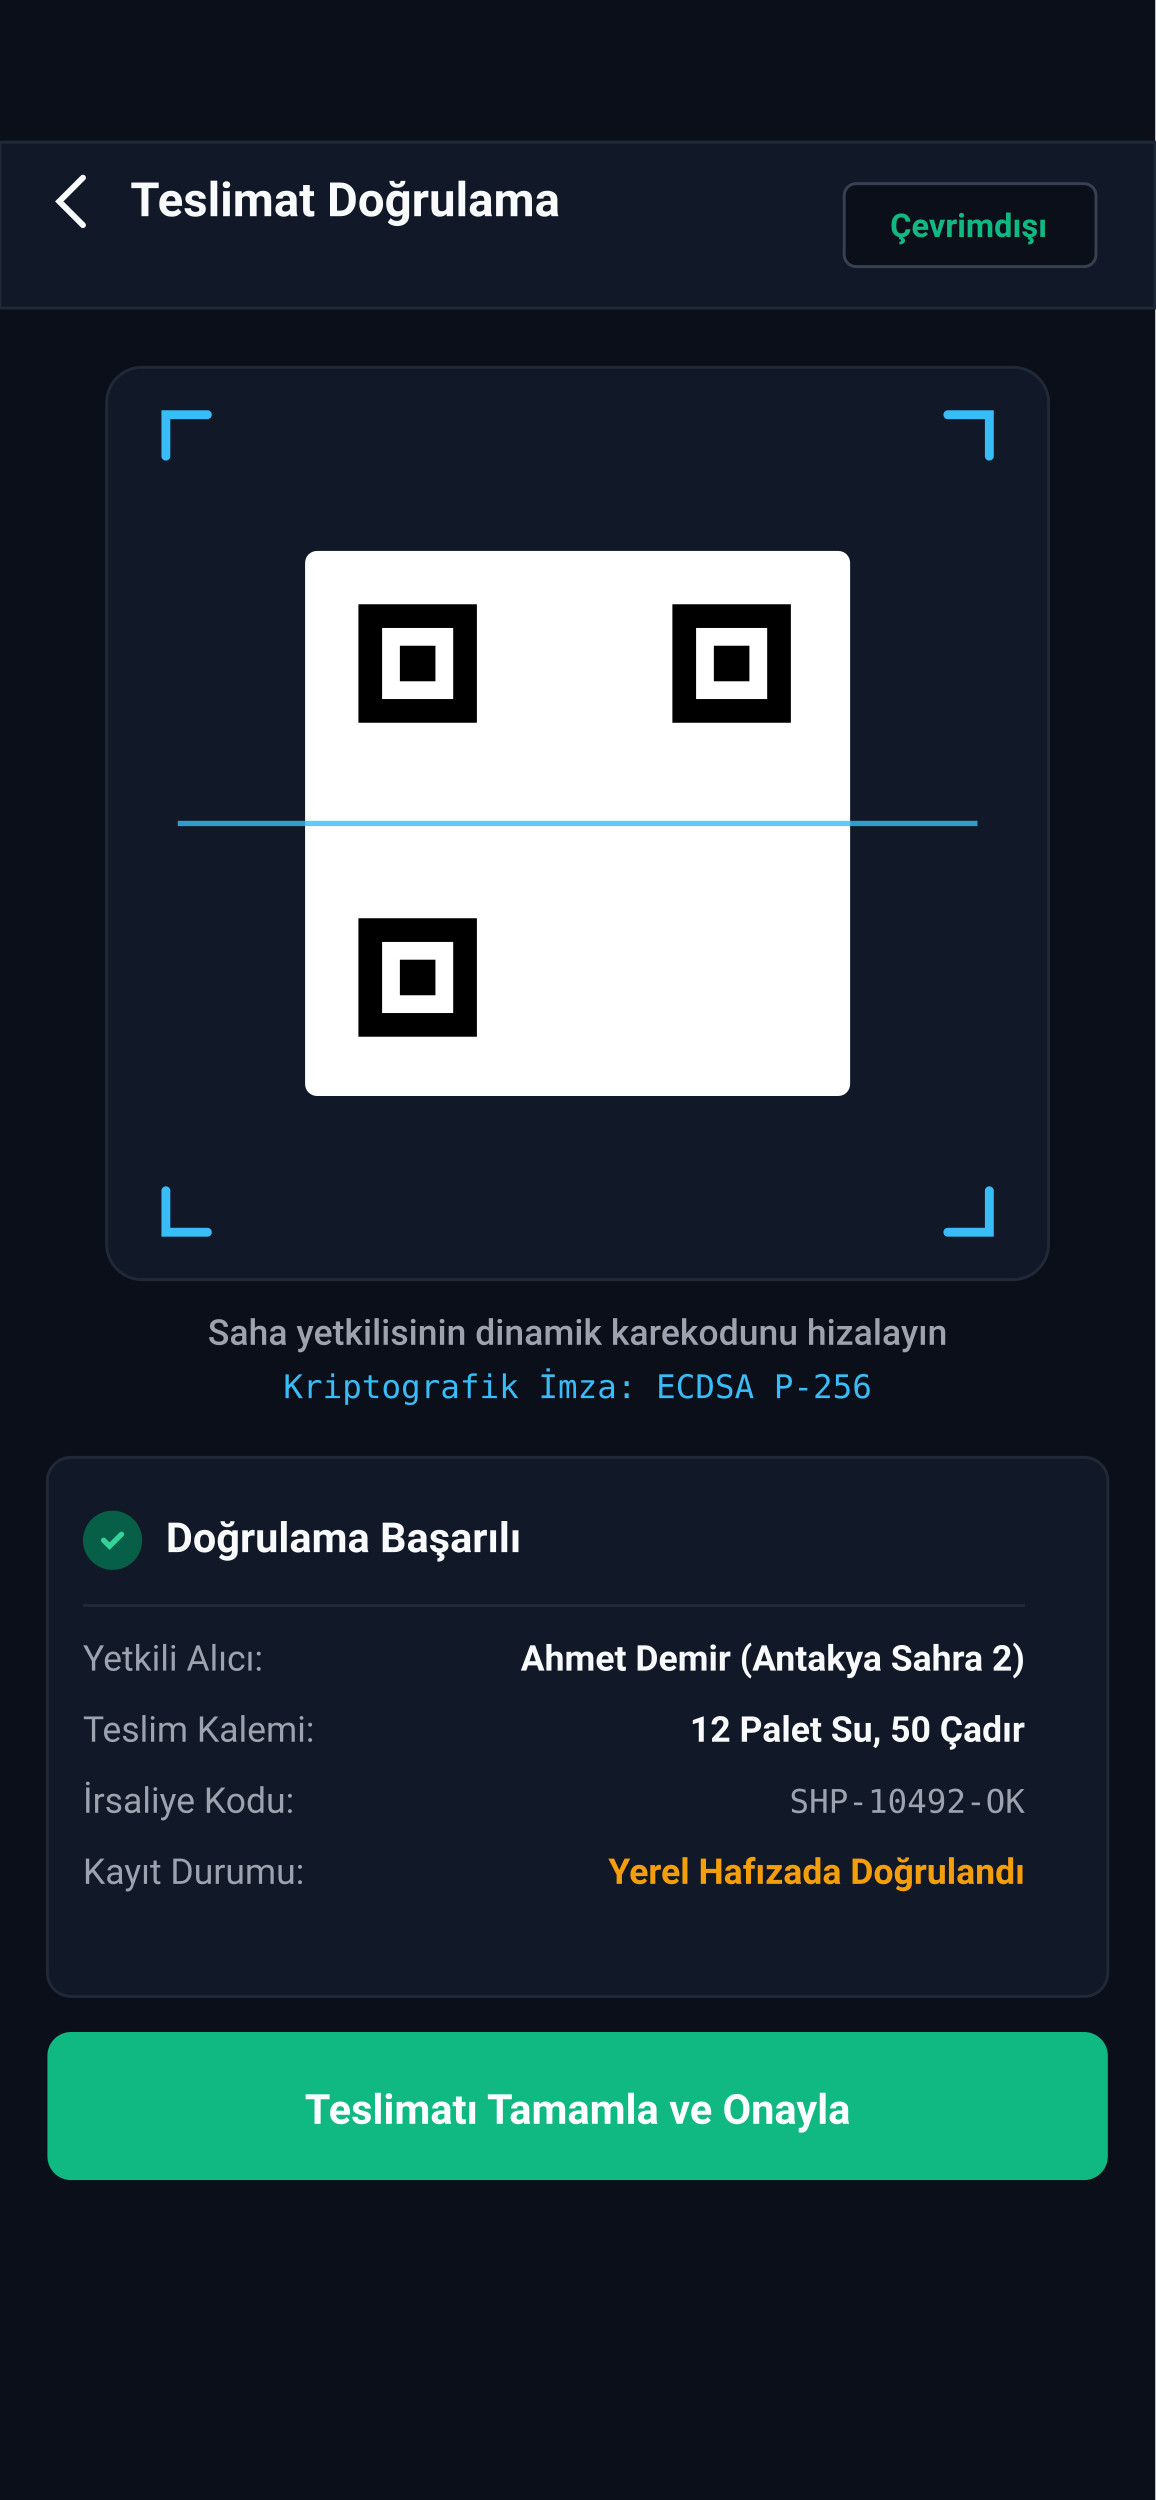
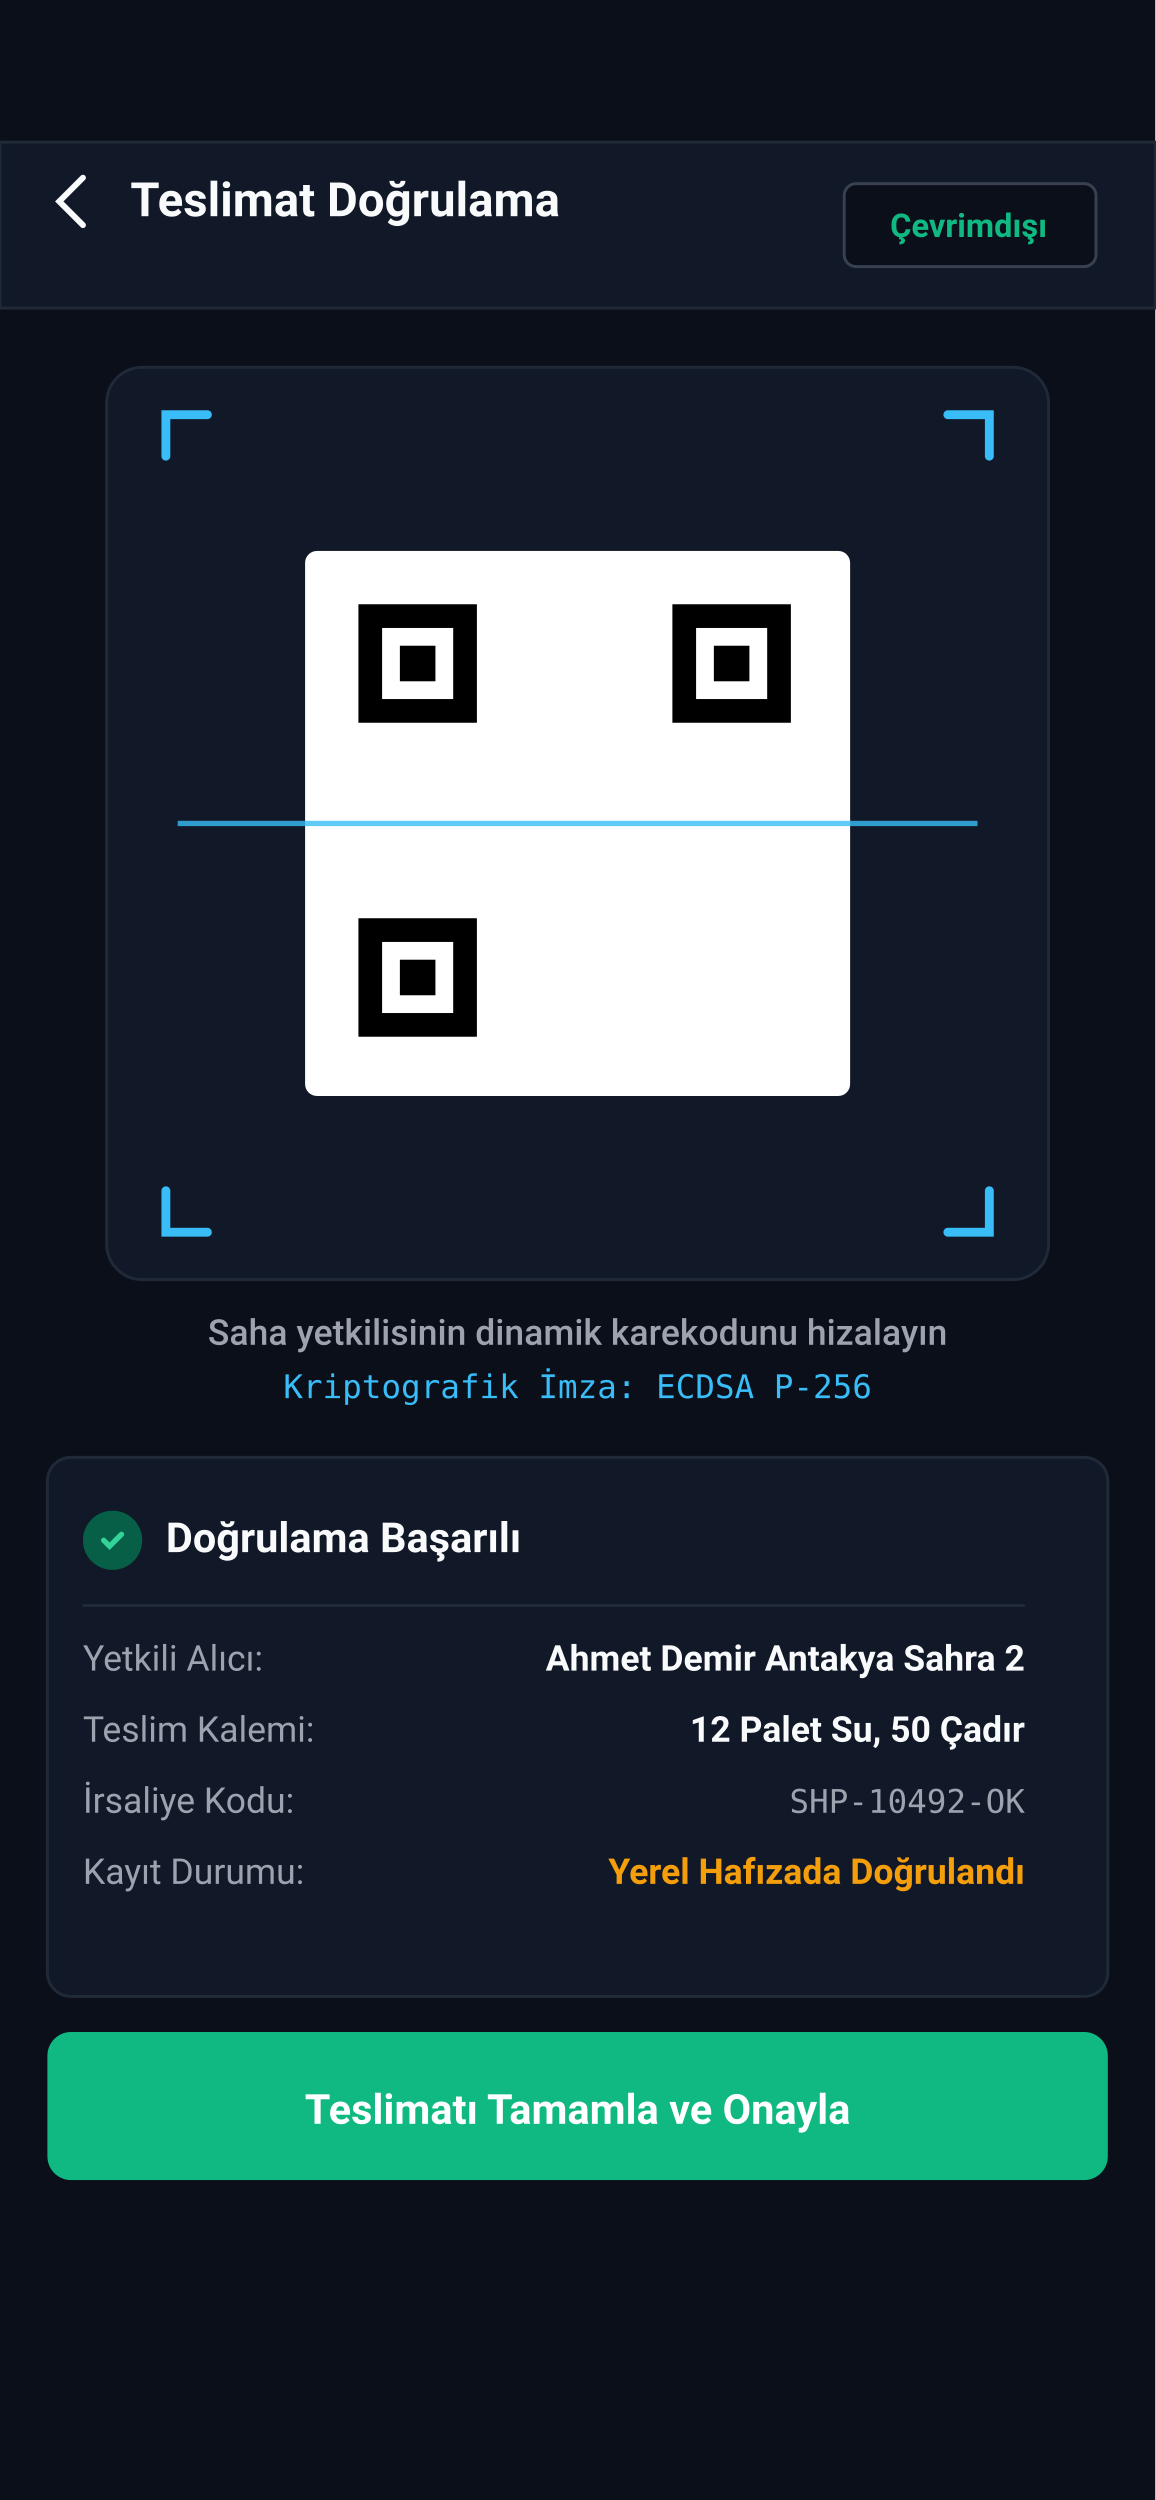
<svg xmlns="http://www.w3.org/2000/svg" viewBox="0 0 390 844" width="390" height="844">
  <defs>
    <style>
-       .font { font-family: -apple-system, BlinkMacSystemFont, "Segoe UI", Roboto, "Helvetica Neue", Arial, sans-serif; }
-       .mono { font-family: ui-monospace, SFMono-Regular, Menlo, Monaco, Consolas, monospace; }
-     </style>
+  .font { font-family: -apple-system, BlinkMacSystemFont, "Segoe UI", Roboto, "Helvetica Neue", Arial, sans-serif; }
+  .mono { font-family: ui-monospace, SFMono-Regular, Menlo, Monaco, Consolas, monospace; }
+  </style>
  </defs>
  <rect width="390" height="844" fill="#0B0F19" />
  <rect y="48" width="390" height="56" fill="#111827" stroke="#1F2937" stroke-width="1" />
  <path d="M 28 76 L 20 68 L 28 60" fill="none" stroke="#F9FAFB" stroke-width="2" stroke-linecap="round" />
  <text x="44" y="73" class="font" font-size="16" font-weight="700" fill="#F9FAFB">Teslimat Doğrulama</text>
  <rect x="285" y="62" width="85" height="28" rx="4" fill="#0B0F19" stroke="#374151" stroke-width="1" />
  <text x="327" y="80" class="font" font-size="11" font-weight="600" fill="#10B981" text-anchor="middle">Çevrimdışı</text>
  <rect x="36" y="124" width="318" height="308" rx="12" fill="#111827" stroke="#1F2937" stroke-width="1" />
  <path d="M 56 154 L 56 140 L 70 140" fill="none" stroke="#38BDF8" stroke-width="3" stroke-linecap="round" />
  <path d="M 334 154 L 334 140 L 320 140" fill="none" stroke="#38BDF8" stroke-width="3" stroke-linecap="round" />
  <path d="M 56 402 L 56 416 L 70 416" fill="none" stroke="#38BDF8" stroke-width="3" stroke-linecap="round" />
  <path d="M 334 402 L 334 416 L 320 416" fill="none" stroke="#38BDF8" stroke-width="3" stroke-linecap="round" />
  <rect x="103" y="186" width="184" height="184" rx="4" fill="#FFFFFF" />
  <rect x="121" y="204" width="40" height="40" fill="#000" />
  <rect x="129" y="212" width="24" height="24" fill="#FFF" />
  <rect x="135" y="218" width="12" height="12" fill="#000" />
  <rect x="227" y="204" width="40" height="40" fill="#000" />
  <rect x="235" y="212" width="24" height="24" fill="#FFF" />
  <rect x="241" y="218" width="12" height="12" fill="#000" />
  <rect x="121" y="310" width="40" height="40" fill="#000" />
  <rect x="129" y="318" width="24" height="24" fill="#FFF" />
  <rect x="135" y="324" width="12" height="12" fill="#000" />
  <line x1="60" y1="278" x2="330" y2="278" stroke="#38BDF8" stroke-width="1.8" opacity="0.8" />
  <text x="195" y="454" class="font" font-size="12" font-weight="500" fill="#9CA3AF" text-anchor="middle">Saha yetkilisinin dinamik karekodunu hizalayın</text>
  <text x="195" y="472" class="mono" font-size="11" fill="#38BDF8" text-anchor="middle">Kriptografik İmza: ECDSA P-256</text>
  <rect x="16" y="492" width="358" height="182" rx="8" fill="#111827" stroke="#1F2937" stroke-width="1" />
  <circle cx="38" cy="520" r="10" fill="#065F46" />
  <path d="M 35 520 L 37 522 L 41 518" stroke="#34D399" stroke-width="1.8" fill="none" stroke-linecap="round" />
  <text x="56" y="524" class="font" font-size="14" font-weight="700" fill="#F9FAFB">Doğrulama Başarılı</text>
  <line x1="28" y1="542" x2="346" y2="542" stroke="#1F2937" stroke-width="1" />
  <text x="28" y="564" class="font" font-size="12" fill="#9CA3AF">Yetkili Alıcı:</text>
-   <text x="346" y="564" class="font" font-size="12" font-weight="600" fill="#F9FAFB" text-anchor="end">Ahmet Demir (Antakya Sahra 2)</text>
+   <text x="346" y="564" class="font" font-size="12" font-weight="600" fill="#F9FAFB" text-anchor="end">Ahmet Demir Antakya Sahra 2</text>
  <text x="28" y="588" class="font" font-size="12" fill="#9CA3AF">Teslim Kalemi:</text>
  <text x="346" y="588" class="font" font-size="12" font-weight="600" fill="#F9FAFB" text-anchor="end">12 Palet Su, 50 Çadır</text>
  <text x="28" y="612" class="font" font-size="12" fill="#9CA3AF">İrsaliye Kodu:</text>
  <text x="346" y="612" class="mono" font-size="11" fill="#9CA3AF" text-anchor="end">SHP-10492-OK</text>
  <text x="28" y="636" class="font" font-size="12" fill="#9CA3AF">Kayıt Durumu:</text>
  <text x="346" y="636" class="font" font-size="12" font-weight="600" fill="#F59E0B" text-anchor="end">Yerel Hafızada Doğrulandı</text>
  <rect x="16" y="686" width="358" height="50" rx="8" fill="#10B981" />
  <text x="195" y="717" class="font" font-size="14" font-weight="700" fill="#FFFFFF" text-anchor="middle">Teslimatı Tamamla ve Onayla</text>
</svg>
